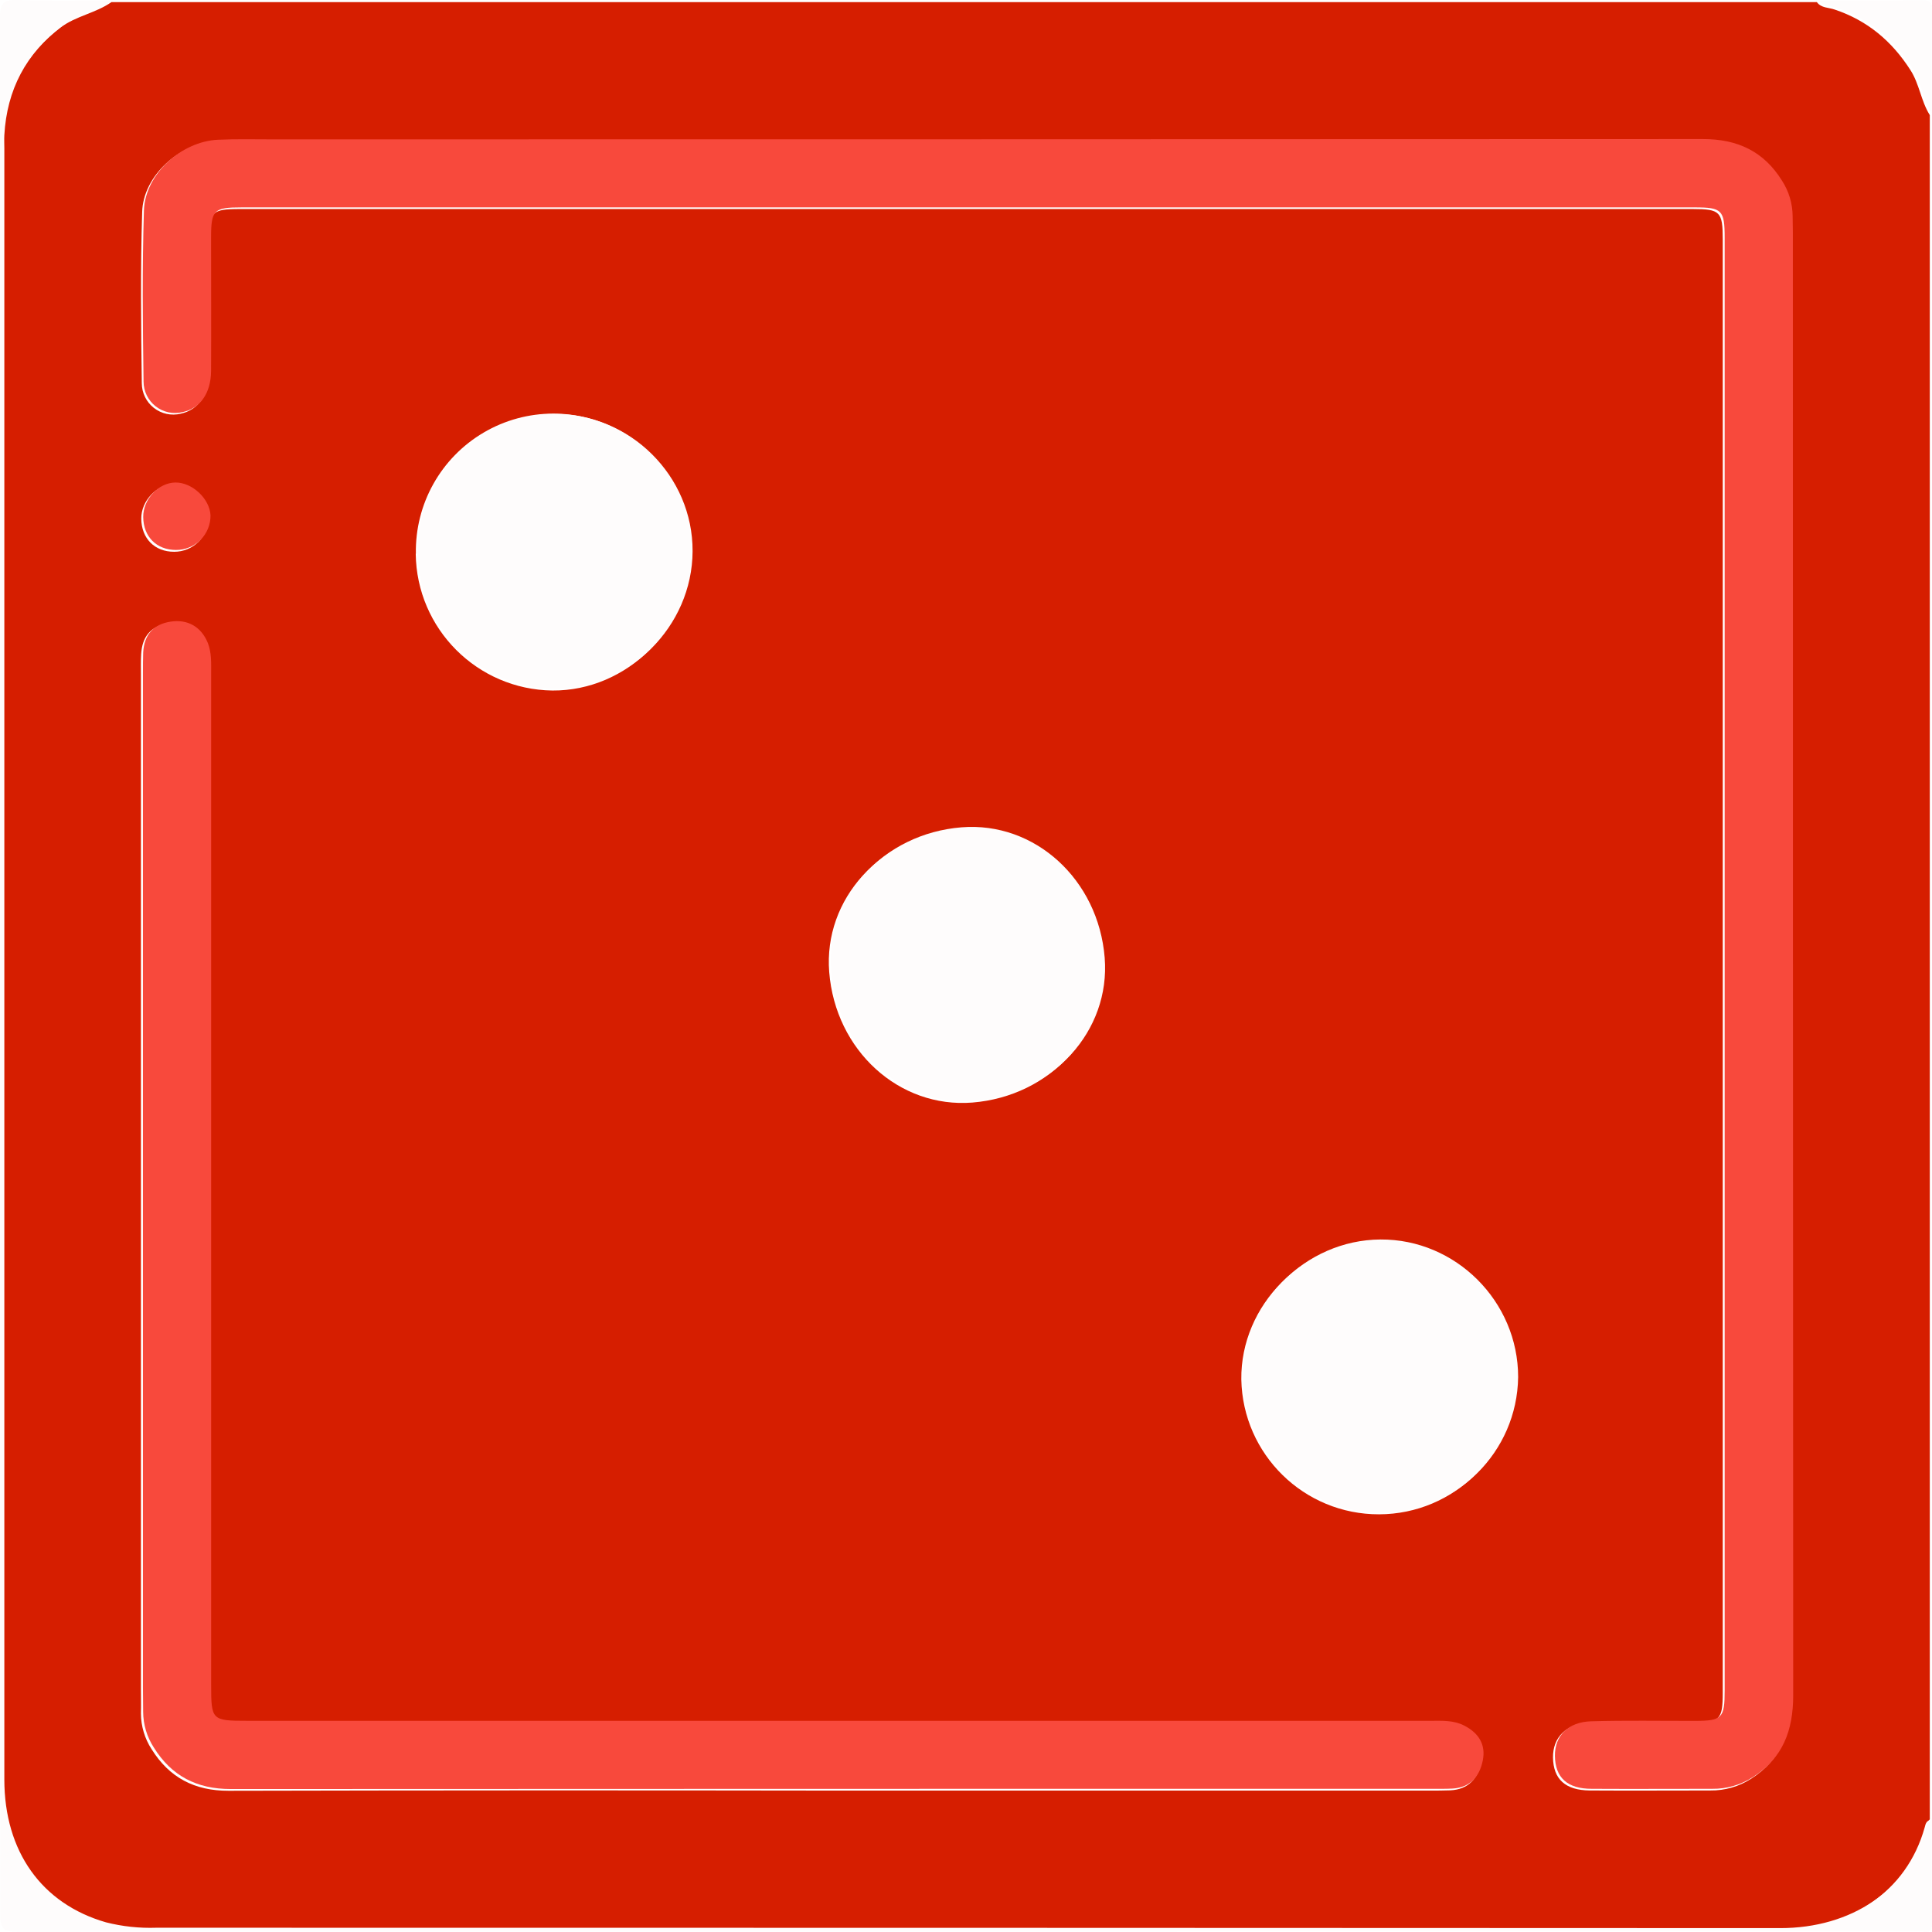
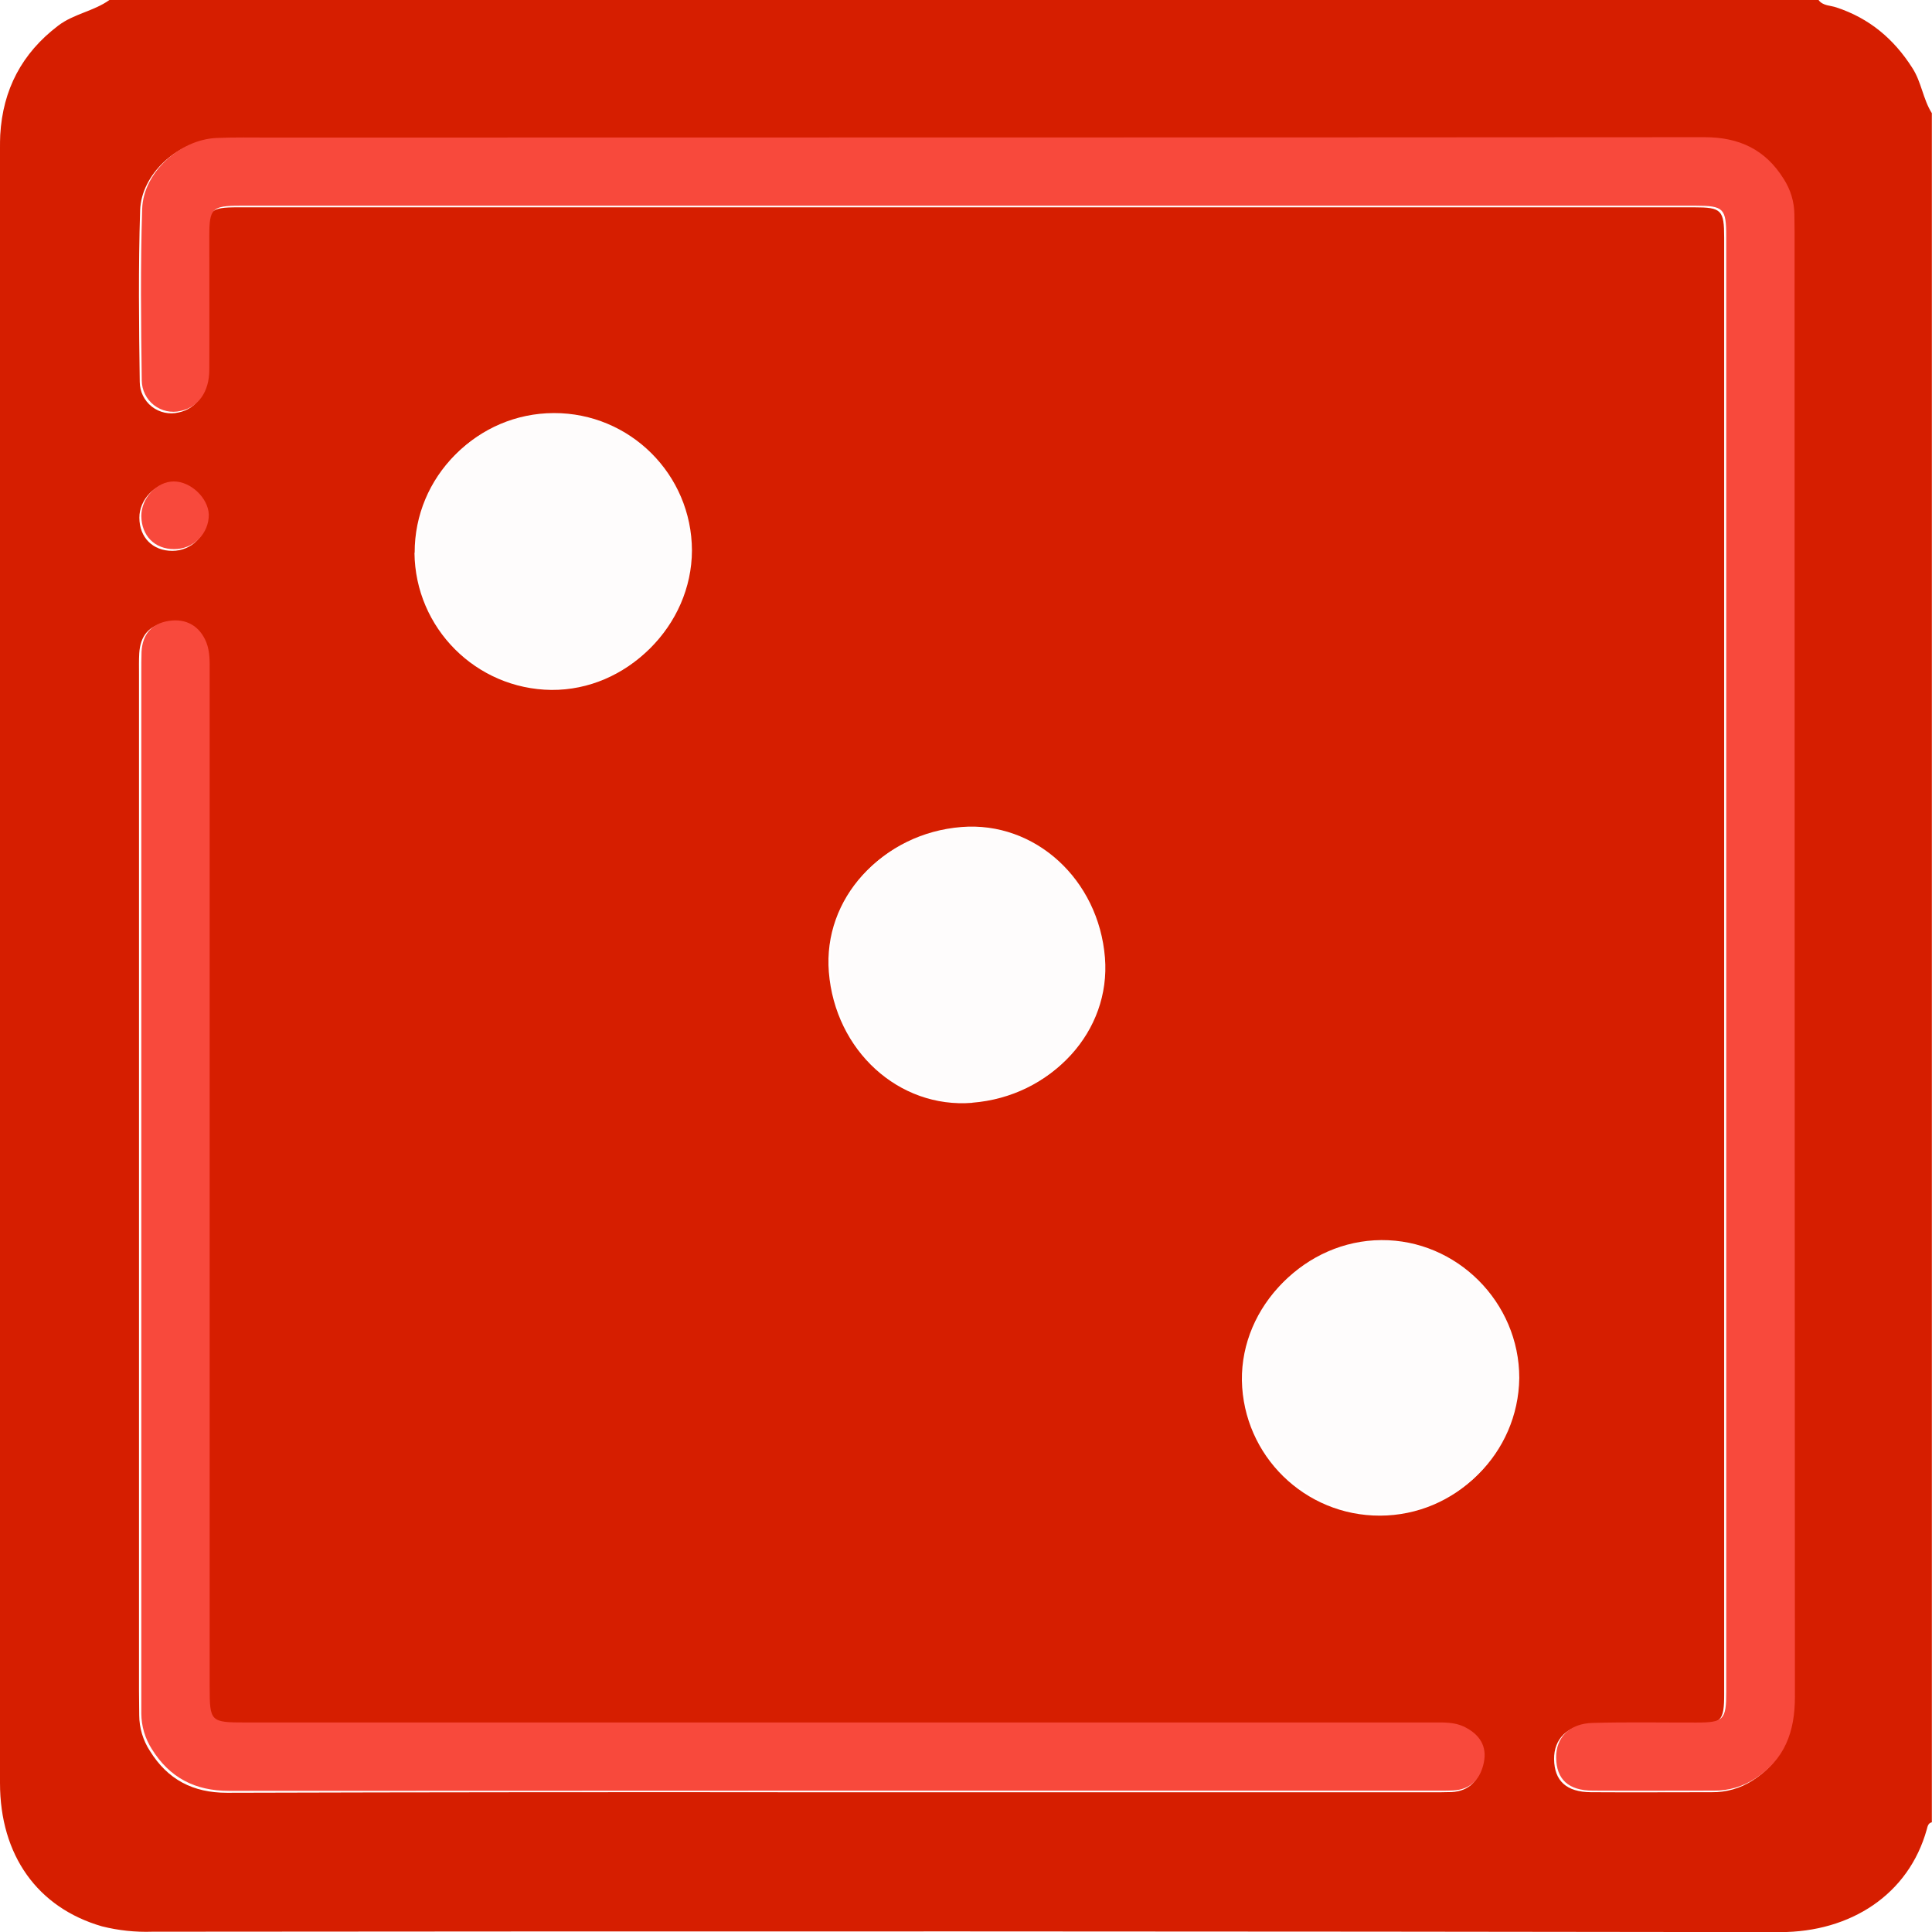
- <svg xmlns="http://www.w3.org/2000/svg" viewBox="0 0 516.4 516.4">
+ <svg xmlns="http://www.w3.org/2000/svg" viewBox="0 0 515.22 515.26">
  <g id="Calque_2" data-name="Calque 2">
    <g id="Calque_1-2" data-name="Calque 1">
-       <path d="M515.81,30.76V486.54c-1,.2-1.15,1.13-1.36,1.89-4.82,17.36-20.31,27.42-39.16,27.4q-217-.32-434.07-.1a48.31,48.31,0,0,1-13.45-1.44C10.57,509.35.59,495.35.59,476.09q0-218,0-436c0-1.18,0-2.35.05-3.52C1.33,24.48,6.4,14.79,16.1,7.41,20.28,4.24,25.56,3.54,29.77.57H485.62c1.2,1.63,3.19,1.41,4.81,2,8.73,2.93,15.26,8.44,20.19,16.14C513.05,22.45,513.44,27,515.81,30.76ZM258.47,37.69H72.33c-4.87,0-9.74-.11-14.59.11C48,38.25,38.26,47,38,56.68c-.48,15.24-.31,30.51-.1,45.77a8.41,8.41,0,0,0,10.39,8.13c4.66-1,7.57-5,7.62-11,.1-11.9,0-23.81,0-35.71,0-7.25.73-8,8.17-8q194.21,0,388.39,0c7.31,0,8,.73,8,8.11V452.32c0,7.36-.72,8.07-8,8.09-9.23,0-18.45-.17-27.67.1-6.19.18-9.77,3.91-9.7,9.26.08,5.77,3.3,8.76,9.84,8.8,10.73.07,21.46,0,32.2,0a19.62,19.62,0,0,0,10.94-3.15c8-5.12,10.72-12.51,10.71-21.83q-.19-195.42-.09-390.84c0-1.51-.06-3-.05-4.53a17.76,17.76,0,0,0-2.86-9.5c-4.86-7.81-11.86-11.13-21.09-11.11Q356.58,37.82,258.47,37.69ZM222.15,478.6h160c1.84,0,3.69,0,5.53-.07,4.76-.23,7.35-3.13,8.19-7.46s-1.12-7.41-5-9.4c-2.85-1.45-5.85-1.26-8.86-1.26H65.52c-9.44,0-9.62-.19-9.62-9.53V180.27c0-2.67.13-5.36-.89-7.93-1.71-4.35-5.22-6.45-10-5.72s-7,3.58-7.28,8.22c-.11,1.84-.06,3.69-.06,5.53q0,135.56,0,271.11c0,2.18.06,4.36,0,6.54a17.68,17.68,0,0,0,2.84,9.5c4.74,7.61,11.5,11.15,20.57,11.13Q141.66,478.47,222.15,478.6ZM259.9,294.7c20.93-1.68,36.42-18.68,34.85-38.26-1.67-20.93-18.68-36.42-38.25-34.85-20.94,1.68-36.43,18.68-34.86,38.25C223.31,280.77,240.32,296.26,259.9,294.7ZM111.12,148a37,37,0,0,0,36.53,36.57c19.95.14,36.9-16.72,37-36.77a36.75,36.75,0,1,0-73.49.2ZM405.26,368.54c0-20.23-16.72-37-36.79-36.82s-36.92,17.13-36.68,37a36.74,36.74,0,0,0,73.47-.21ZM37.76,138.64c.05,5.3,3.59,8.85,8.78,8.84a9.17,9.17,0,0,0,9.22-9.24c-.19-4.41-4.9-8.85-9.37-8.82S37.71,133.88,37.76,138.64Z" style="fill:#d61e00" />
-       <path d="M30.28.12c-4.2,3-9.49,3.67-13.66,6.84C6.92,14.33,1.85,24,1.16,36.1c-.07,1.17,0,2.35,0,3.52q0,218,0,436c0,19.27,10,33.26,27.18,38.2a48.23,48.23,0,0,0,13.45,1.44q217,0,434.07.1c18.85,0,34.34-10,39.16-27.4.21-.75.31-1.68,1.35-1.89,0,9.22-.09,18.45.07,27.67,0,2.17-.42,3-2.59,2.54a10.35,10.35,0,0,0-2,0q-253.57,0-507.17.09c-3.77,0-4.62-.85-4.62-4.62Q.17,258.19,0,4.64C0,.87.83-.13,4.63,0,13.17.34,21.73.12,30.28.12Z" style="fill:#fefcfc" />
-       <path d="M516.32,30.3c-2.36-3.75-2.76-8.31-5.18-12.09A37.7,37.7,0,0,0,491,2.07c-1.62-.54-3.61-.33-4.82-1.95,9.15,0,18.3.1,27.45-.08,2.36,0,2.86.46,2.81,2.82C516.22,12,516.32,21.15,516.32,30.3Z" style="fill:#fefcfc" />
-       <path d="M259,37.23q98.1,0,196.21-.06c9.23,0,16.23,3.29,21.09,11.11a17.66,17.66,0,0,1,2.85,9.5c0,1.51.06,3,.06,4.52q0,195.44.09,390.85c0,9.32-2.73,16.71-10.72,21.82a19.69,19.69,0,0,1-10.94,3.16c-10.73,0-21.46.06-32.19,0-6.54,0-9.76-3-9.84-8.79-.07-5.36,3.5-9.09,9.7-9.26,9.21-.27,18.44-.09,27.67-.11,7.31,0,8-.73,8-8.09V63.53c0-7.38-.72-8.1-8-8.1H64.59c-7.44,0-8.16.71-8.17,8,0,11.91.06,23.81,0,35.72-.05,6.05-3,10.05-7.62,11A8.42,8.42,0,0,1,38.37,102c-.21-15.25-.38-30.52.1-45.77.31-9.67,10-18.43,19.79-18.88,4.85-.22,9.72-.1,14.58-.1Z" style="fill:#f8493c" />
-       <path d="M222.66,478.14q-80.49,0-161,.05c-9.07,0-15.83-3.51-20.56-11.12a17.69,17.69,0,0,1-2.84-9.51c0-2.18-.05-4.36-.05-6.54q0-135.55,0-271.11c0-1.84,0-3.69.06-5.53.26-4.63,2.65-7.5,7.29-8.22s8.24,1.38,10,5.72c1,2.58.88,5.26.88,7.94v270.6c0,9.35.19,9.53,9.63,9.53H382.46c3,0,6-.19,8.86,1.25,3.92,2,5.88,5.11,5,9.41s-3.43,7.23-8.19,7.46c-1.84.09-3.69.06-5.53.06Z" style="fill:#f8493c" />
-       <path d="M260.41,294.24c-19.57,1.57-36.58-13.92-38.26-34.85-1.57-19.58,13.93-36.58,34.86-38.26,19.58-1.56,36.58,13.93,38.26,34.86C296.84,275.57,281.35,292.56,260.41,294.24Z" style="fill:#fefcfc" />
-       <path d="M111.64,147.53a36.65,36.65,0,0,1,36.57-36.88c20.22-.07,37,16.58,36.91,36.69s-17,36.91-37,36.76A36.94,36.94,0,0,1,111.64,147.53Z" style="fill:#fefcfc" />
-       <path d="M405.78,368.08a36.74,36.74,0,0,1-73.47.22c-.25-19.9,16.57-36.88,36.68-37S405.79,347.85,405.78,368.08Z" style="fill:#fefcfc" />
-       <path d="M38.28,138.19c-.05-4.76,4.1-9.19,8.63-9.22s9.18,4.4,9.36,8.81A9.17,9.17,0,0,1,47.06,147C41.86,147,38.33,143.48,38.28,138.19Z" style="fill:#f8493c" />
+       <path d="M515.22,30.18V486c-1,.2-1.14,1.13-1.35,1.89-4.82,17.36-20.31,27.42-39.17,27.4q-217-.32-434.06-.11a48.22,48.22,0,0,1-13.45-1.43C10,508.78,0,494.78,0,475.52q0-218,0-436C0,38.33,0,37.16.06,36,.75,23.91,5.81,14.22,15.52,6.84,19.69,3.67,25,3,29.18,0H485c1.2,1.62,3.19,1.41,4.82,2C498.57,4.89,505.1,10.4,510,18.1,512.46,21.88,512.85,26.44,515.22,30.18ZM257.89,37.12H71.74c-4.86,0-9.73-.11-14.59.11-9.79.44-19.47,9.2-19.78,18.88-.48,15.24-.32,30.51-.1,45.76A8.41,8.41,0,0,0,47.66,110c4.65-1,7.56-5,7.61-11,.11-11.9,0-23.81,0-35.71,0-7.25.73-8,8.17-8q194.19,0,388.39,0c7.3,0,8,.73,8,8.1q0,194.18,0,388.33c0,7.37-.72,8.08-8,8.1-9.22,0-18.45-.17-27.67.1-6.19.18-9.76,3.91-9.69,9.26.08,5.77,3.29,8.76,9.83,8.8,10.73.07,21.47,0,32.2,0a19.6,19.6,0,0,0,10.94-3.15c8-5.12,10.72-12.51,10.71-21.83q-.18-195.42-.09-390.84c0-1.51,0-3,0-4.53a17.59,17.59,0,0,0-2.86-9.5c-4.85-7.81-11.85-11.13-21.09-11.11Q356,37.25,257.89,37.12ZM221.56,478h160c1.85,0,3.7,0,5.54-.06,4.76-.23,7.34-3.13,8.19-7.46s-1.12-7.41-5-9.41c-2.84-1.44-5.85-1.25-8.86-1.25H64.94c-9.44,0-9.63-.19-9.63-9.53V179.7c0-2.68.13-5.36-.89-7.94-1.71-4.34-5.21-6.45-10-5.71s-7,3.58-7.29,8.22c-.1,1.84-.06,3.68-.06,5.53V450.91c0,2.18.06,4.36.06,6.53A17.6,17.6,0,0,0,40,467c4.73,7.61,11.49,11.15,20.56,11.13Q141.07,477.9,221.56,478Zm37.75-183.91c20.94-1.67,36.43-18.67,34.86-38.25-1.68-20.93-18.68-36.42-38.26-34.85-20.93,1.68-36.43,18.68-34.86,38.25C222.73,280.2,239.73,295.69,259.31,294.12ZM110.54,147.42A36.94,36.94,0,0,0,147.07,184c20,.14,36.9-16.72,37-36.77a36.74,36.74,0,1,0-73.48.2ZM404.68,368c0-20.23-16.73-37-36.79-36.82s-36.93,17.13-36.68,37a36.74,36.74,0,0,0,73.47-.21ZM37.17,138.07c0,5.29,3.59,8.85,8.79,8.84a9.17,9.17,0,0,0,9.21-9.25c-.18-4.41-4.89-8.84-9.36-8.81S37.13,133.31,37.17,138.07Z" style="fill:#d61e00" />
+       <path d="M258.4,36.66q98.12,0,196.21-.07c9.24,0,16.23,3.3,21.09,11.12a17.76,17.76,0,0,1,2.86,9.5c0,1.51.05,3,.05,4.52q0,195.42.09,390.85c0,9.32-2.72,16.71-10.71,21.82a19.69,19.69,0,0,1-10.94,3.16c-10.73,0-21.47.06-32.2,0-6.54,0-9.76-3-9.83-8.79-.08-5.36,3.5-9.09,9.69-9.27,9.22-.26,18.45-.08,27.67-.1,7.32,0,8-.73,8-8.09q0-194.16,0-388.33c0-7.38-.72-8.11-8-8.11H64c-7.44,0-8.17.71-8.18,8,0,11.91.06,23.81,0,35.72,0,6-3,10-7.62,11a8.42,8.42,0,0,1-10.39-8.14c-.21-15.25-.38-30.52.11-45.77.3-9.67,10-18.43,19.78-18.88,4.85-.22,9.72-.1,14.59-.11Z" style="fill:#f8493c" />
+       <path d="M222.08,477.57q-80.49,0-161,.05c-9.07,0-15.83-3.51-20.57-11.12A17.77,17.77,0,0,1,37.69,457c0-2.18,0-4.36,0-6.54V179.34c0-1.84,0-3.69.06-5.53.26-4.63,2.65-7.5,7.28-8.22s8.25,1.38,10,5.72c1,2.58.89,5.26.89,7.94v270.6c0,9.35.19,9.53,9.62,9.53H381.88c3,0,6-.19,8.86,1.26,3.92,2,5.88,5.11,5,9.41s-3.43,7.23-8.2,7.46c-1.84.09-3.68.06-5.53.06Z" style="fill:#f8493c" />
+       <path d="M259.83,293.67c-19.58,1.57-36.58-13.92-38.26-34.85-1.57-19.58,13.92-36.58,34.86-38.26C276,219,293,234.49,294.69,255.42,296.25,275,280.76,292,259.83,293.67Z" style="fill:#fefcfc" />
+       <path d="M111.06,147a36.74,36.74,0,1,1,73.48-.19c-.06,20-17,36.91-36.95,36.76A36.94,36.94,0,0,1,111.06,147Z" style="fill:#fefcfc" />
+       <path d="M405.19,367.51a36.74,36.74,0,0,1-73.47.22c-.24-19.9,16.58-36.88,36.68-37S405.2,347.28,405.19,367.51Z" style="fill:#fefcfc" />
+       <path d="M37.69,137.61c0-4.76,4.1-9.19,8.64-9.21s9.18,4.4,9.36,8.81a9.17,9.17,0,0,1-9.22,9.24C41.28,146.47,37.74,142.91,37.69,137.61Z" style="fill:#f8493c" />
    </g>
  </g>
</svg>
